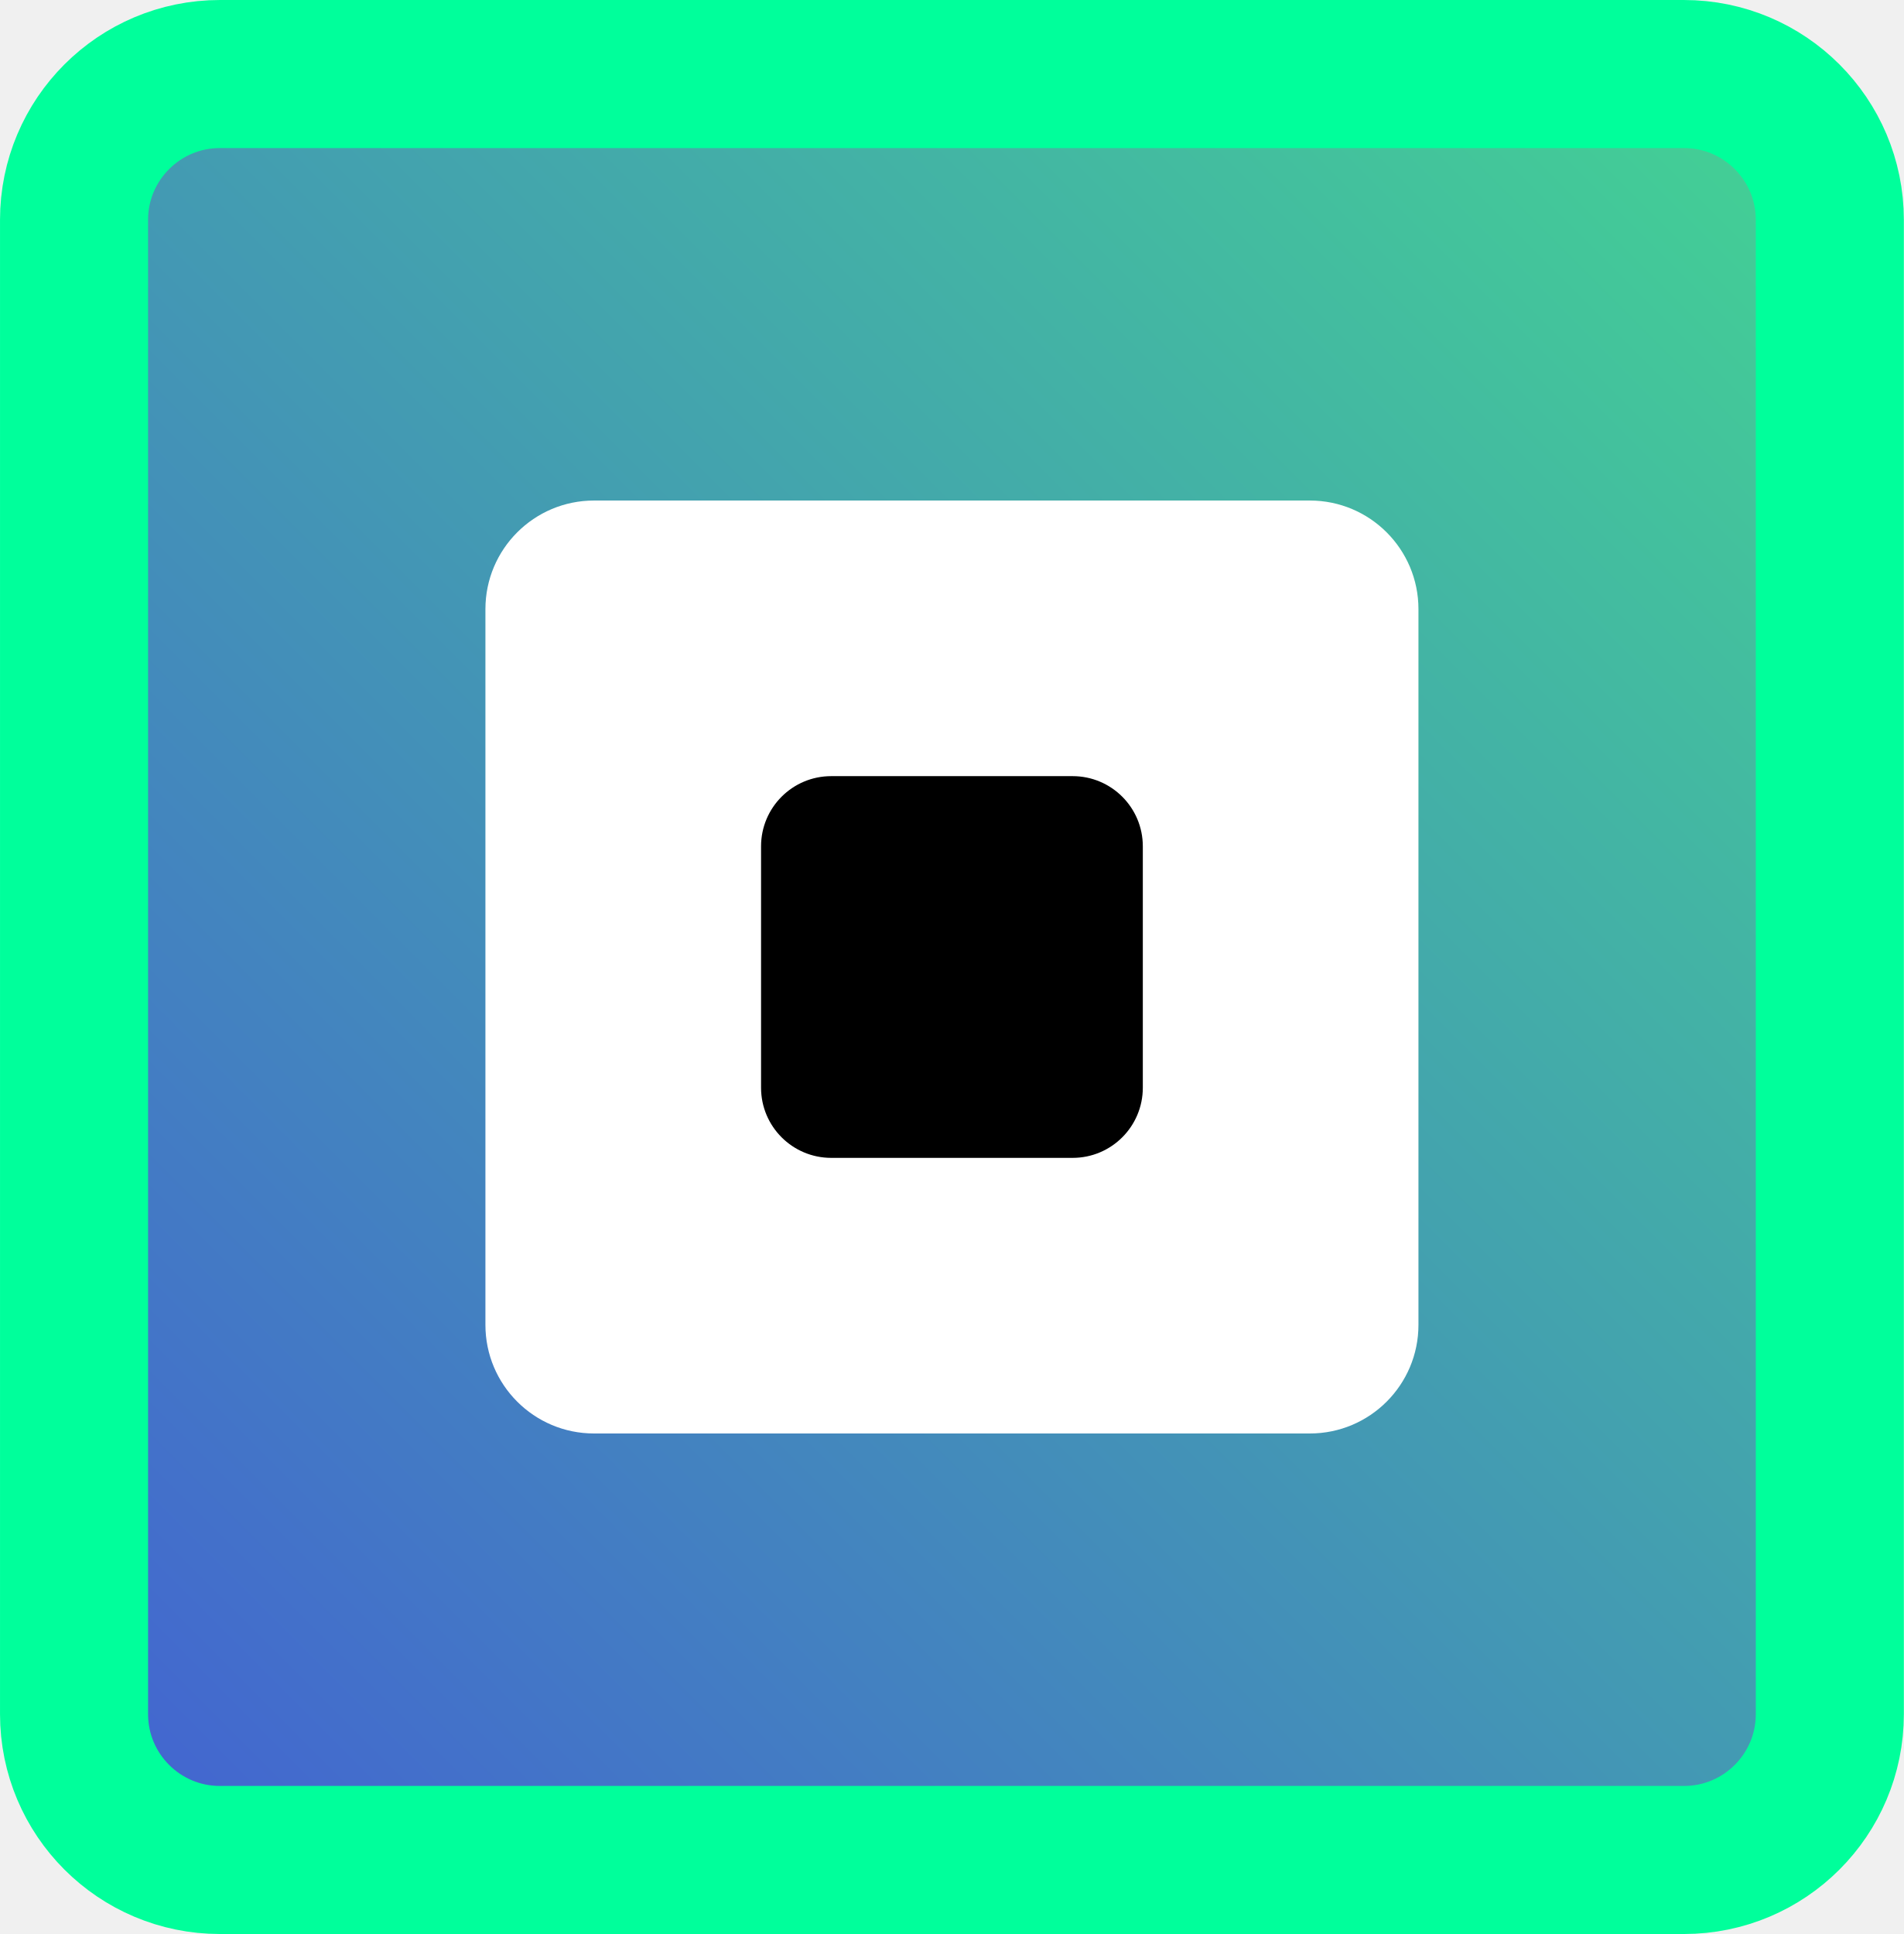
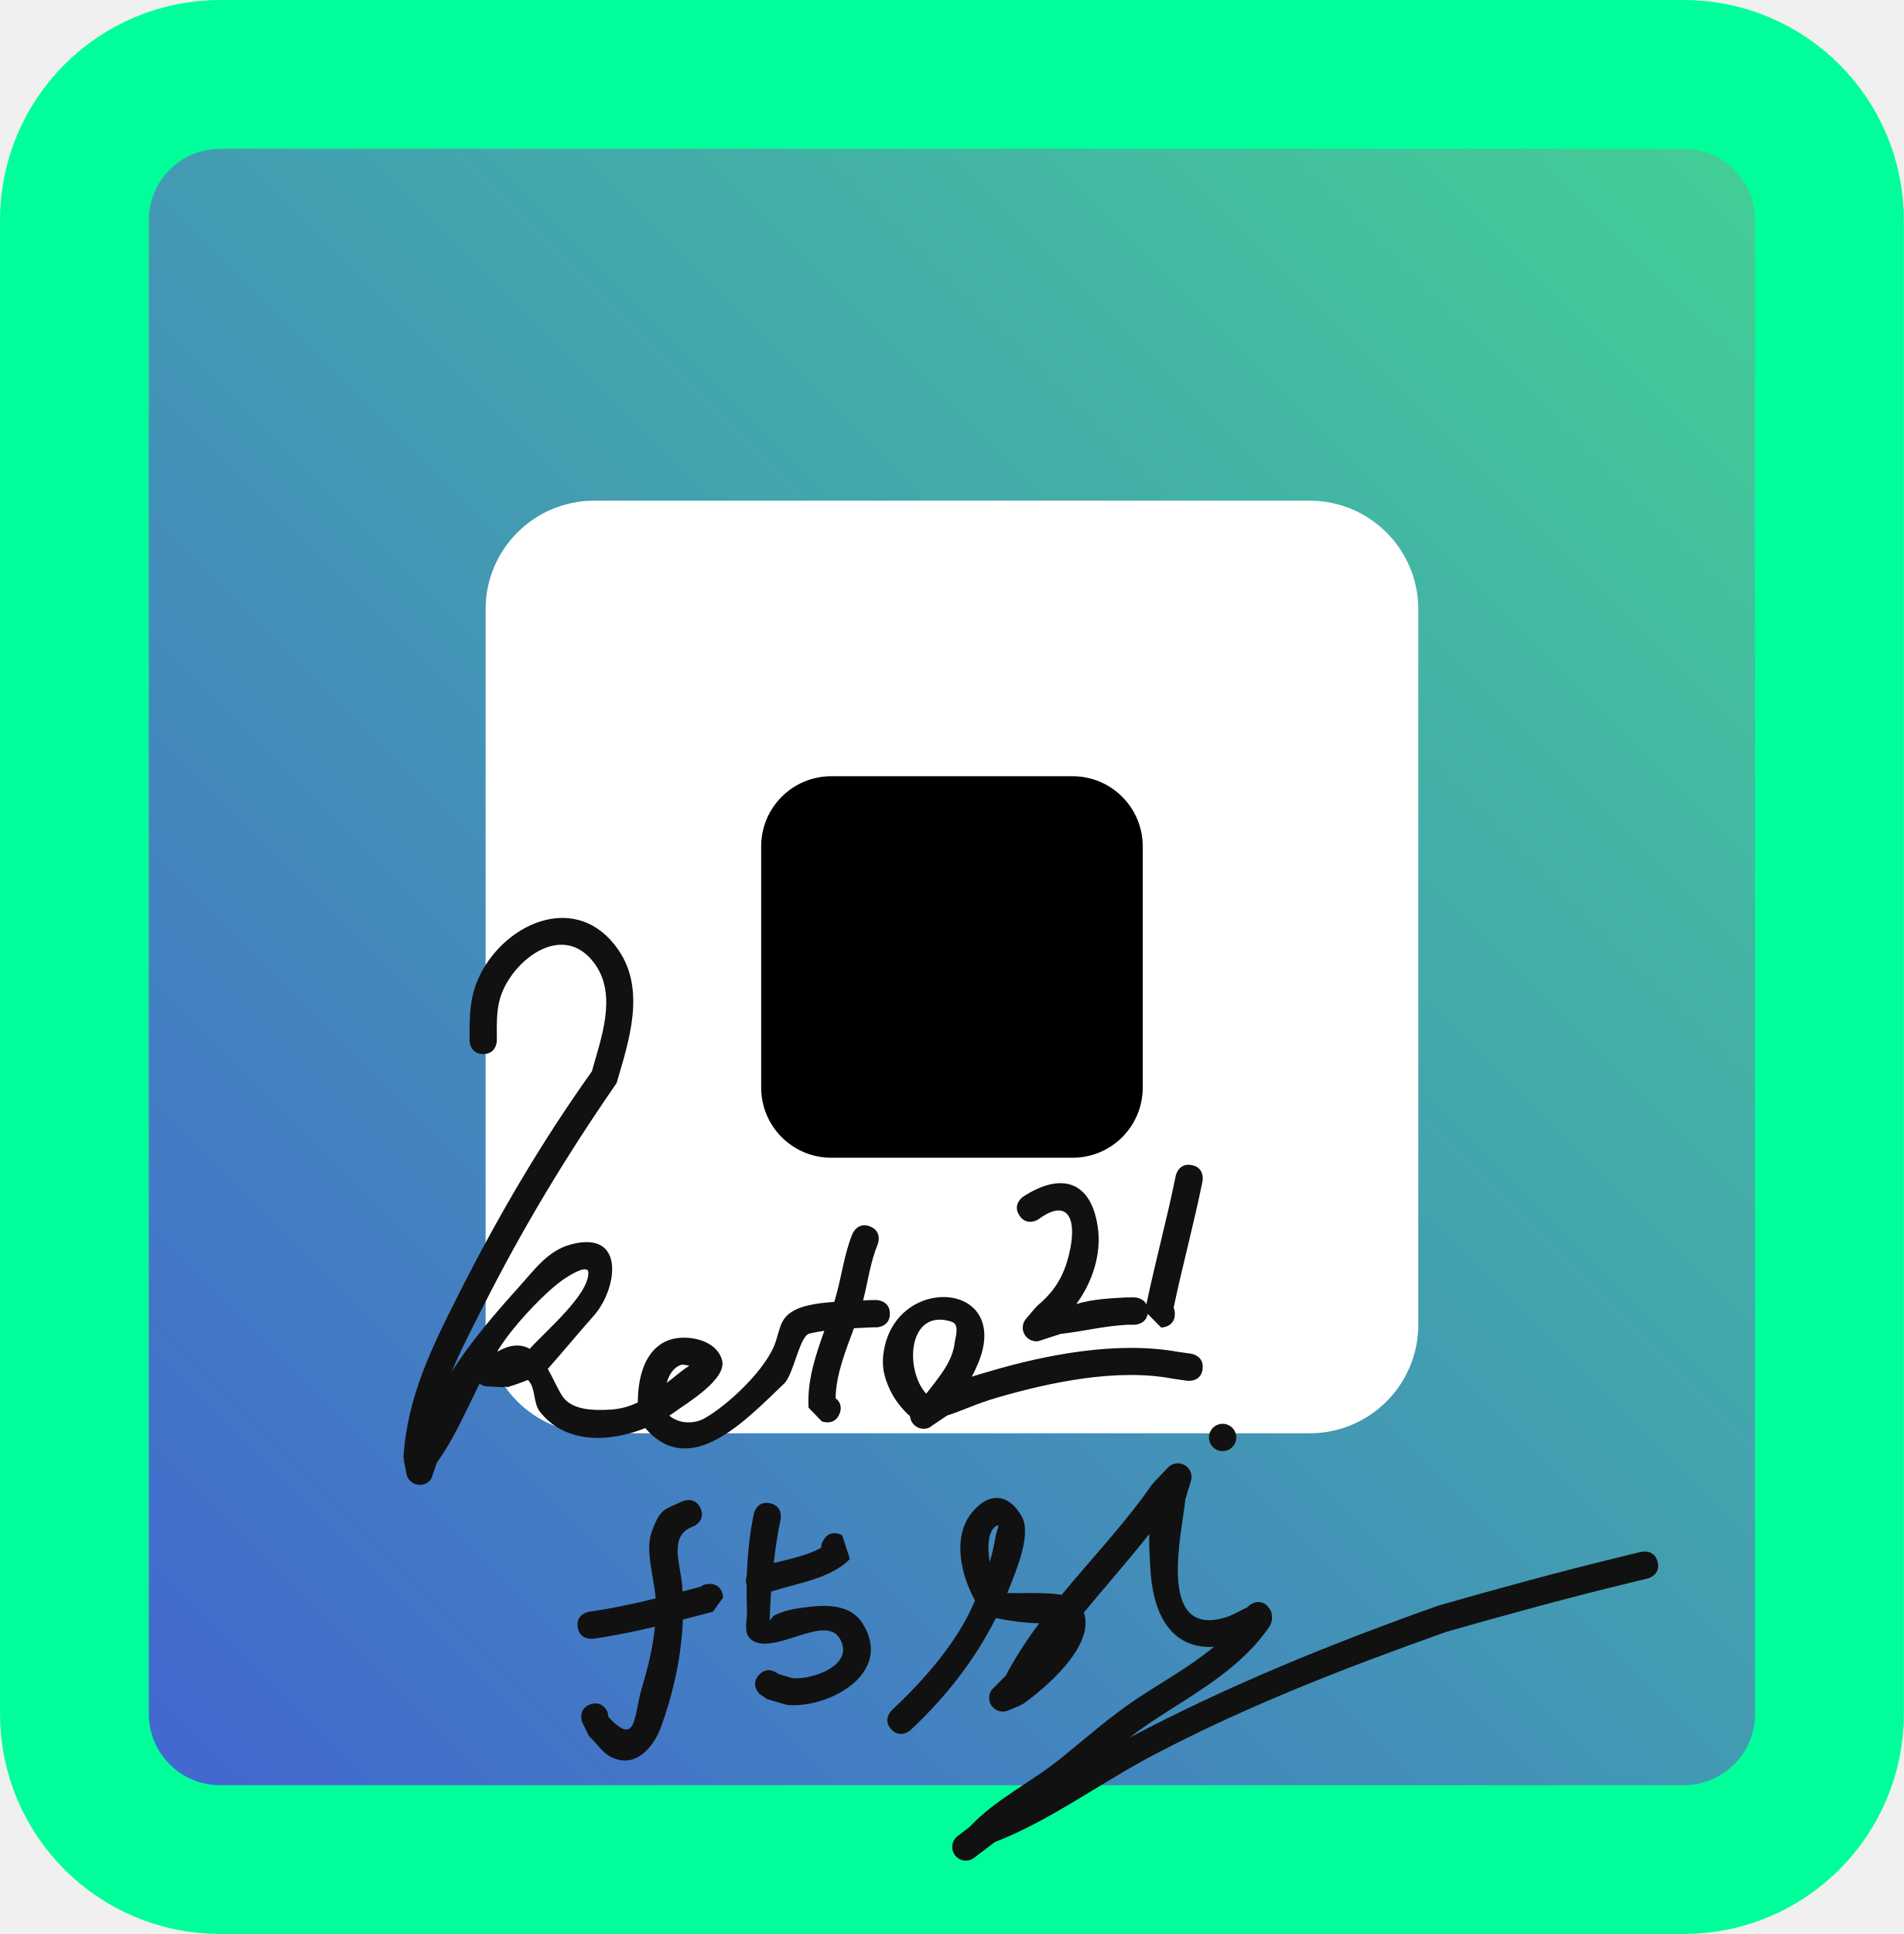
- <svg xmlns="http://www.w3.org/2000/svg" version="1.1" width="32.146" height="32.658" viewBox="0,0,32.146,32.658">
+ <svg xmlns="http://www.w3.org/2000/svg" version="1.1" width="63.964" height="64.982" viewBox="0,0,63.964,64.982">
  <defs>
-     <linearGradient x1="254.23" y1="165.77" x2="225.77" y2="194.23" gradientUnits="userSpaceOnUse" id="color-1">
+     <linearGradient x1="268.302" y1="151.698" x2="211.698" y2="208.302" gradientUnits="userSpaceOnUse" id="color-1">
      <stop offset="0" stop-color="#43d194" />
      <stop offset="1" stop-color="#4364d1" />
    </linearGradient>
  </defs>
-   <g transform="translate(-223.9268,-163.6709)">
+   <g transform="translate(-208.0181,-147.509)">
    <g data-paper-data="{&quot;isPaintingLayer&quot;:true}" fill-rule="nonzero" stroke-linecap="butt" stroke-linejoin="miter" stroke-miterlimit="10" stroke-dasharray="" stroke-dashoffset="0" style="mix-blend-mode: normal">
-       <path d="M227.64,195.079c-1.36,0 -2.463,-1.103 -2.463,-2.463v-25.232c0,-1.36 1.103,-2.463 2.463,-2.463h24.72c1.36,0 2.463,1.103 2.463,2.463v25.232c0,1.36 -1.103,2.463 -2.463,2.463z" fill="url(#color-1)" stroke="#00ff9b" stroke-width="2.5" />
+       <path d="M215.417,209.991c-2.706,0 -4.899,-2.193 -4.899,-4.899v-50.184c0,-2.706 2.193,-4.899 4.899,-4.899h49.166c2.706,0 4.899,2.193 4.899,4.899v50.184c0,2.706 -2.193,4.899 -4.899,4.899z" fill="url(#color-1)" stroke="#00ff9b" stroke-width="5" />
      <g stroke="none" stroke-width="0">
-         <path d="M233.957,187.877c-1.013,0 -1.834,-0.821 -1.834,-1.834v-12.086c0,-1.013 0.821,-1.834 1.834,-1.834h12.086c1.013,0 1.834,0.821 1.834,1.834v12.086c0,1.013 -0.821,1.834 -1.834,1.834z" fill="#ffffff" />
-         <path d="M237.962,183.223c-0.654,0 -1.185,-0.53 -1.185,-1.185v-4.076c0,-0.654 0.53,-1.185 1.185,-1.185h4.076c0.654,0 1.185,0.53 1.185,1.185v4.076c0,0.654 -0.53,1.185 -1.185,1.185z" fill="#000000" />
+         <path d="M227.981,195.667c-2.015,0 -3.648,-1.633 -3.648,-3.648v-24.039c0,-2.015 1.633,-3.648 3.648,-3.648h24.039c2.015,0 3.648,1.633 3.648,3.648v24.039c0,2.015 -1.633,3.648 -3.648,3.648z" fill="#ffffff" />
+         <path d="M235.947,186.409c-1.301,0 -2.356,-1.055 -2.356,-2.356v-8.107c0,-1.301 1.055,-2.356 2.356,-2.356h8.107c1.301,0 2.356,1.055 2.356,2.356v8.107c0,1.301 -1.055,2.356 -2.356,2.356z" fill="#000000" />
      </g>
+       <path d="M236.093,194.489c0.11,0.087 0.237,0.253 0.132,0.52c-0.169,0.427 -0.596,0.258 -0.596,0.258l-0.446,-0.46c-0.052,-0.902 0.231,-1.744 0.53,-2.583c-0.177,0.024 -0.348,0.055 -0.507,0.095c-0.326,0.083 -0.525,1.374 -0.84,1.674c-1.276,1.216 -3.157,3.258 -4.668,1.499c-1.204,0.486 -2.692,0.54 -3.543,-0.553c-0.225,-0.289 -0.136,-0.755 -0.372,-1.035c-0.009,-0.011 -0.019,-0.021 -0.029,-0.03c-0.227,0.093 -0.459,0.174 -0.693,0.245l-0.08,-0.027l-0.002,0.03l-0.592,-0.031c-0.096,-0.004 -0.185,-0.038 -0.257,-0.093c-0.456,0.916 -0.872,1.88 -1.435,2.654l-0.186,0.541c-0.082,0.125 -0.224,0.208 -0.385,0.208c-0.227,0 -0.416,-0.165 -0.453,-0.382l-0.092,-0.487l0.02,-0.004l-0.027,-0.053c0.133,-2.048 0.957,-3.703 1.863,-5.494c1.333,-2.634 2.748,-5.057 4.469,-7.475c0.293,-1.071 0.851,-2.516 0.125,-3.571c-0.956,-1.39 -2.479,-0.408 -3.056,0.73c-0.301,0.594 -0.263,1.153 -0.262,1.801c0,0 0,0.459 -0.459,0.459c-0.459,0 -0.459,-0.459 -0.459,-0.459c0.001,-0.803 -0.01,-1.48 0.363,-2.22c0.897,-1.777 3.287,-2.791 4.641,-0.816c0.93,1.357 0.344,3.074 -0.063,4.47c-1.691,2.447 -3.143,4.852 -4.479,7.495c-0.374,0.739 -0.75,1.459 -1.059,2.199c0.659,-1.032 1.463,-1.962 2.279,-2.868c0.494,-0.548 0.947,-1.194 1.714,-1.402c1.874,-0.507 1.566,1.506 0.782,2.388c-0.529,0.596 -1.021,1.195 -1.549,1.792c0.192,0.333 0.341,0.695 0.496,0.923c0.325,0.479 1.08,0.473 1.592,0.446c0.358,-0.019 0.66,-0.109 0.937,-0.244c-0,-0.83 0.229,-1.819 1.076,-2.104c0.545,-0.183 1.556,-0.028 1.753,0.682c0.177,0.64 -1.172,1.441 -1.572,1.731c-0.064,0.047 -0.131,0.092 -0.2,0.136c0.31,0.265 0.811,0.303 1.192,0.086c0.815,-0.465 2.093,-1.679 2.382,-2.567c0.167,-0.513 0.165,-0.865 0.748,-1.114c0.309,-0.132 0.761,-0.194 1.22,-0.228c0.011,-0.034 0.021,-0.068 0.031,-0.102c0.222,-0.74 0.286,-1.451 0.578,-2.177c0,0 0.172,-0.426 0.598,-0.253c0.426,0.172 0.253,0.598 0.253,0.598c-0.258,0.632 -0.323,1.245 -0.491,1.887c0.092,-0.004 0.178,-0.008 0.258,-0.013l0.183,-0.001c0,0 0.459,0 0.459,0.459c0,0.459 -0.459,0.459 -0.459,0.459l-0.13,-0.001c-0.194,0.011 -0.403,0.019 -0.618,0.03c-0.283,0.766 -0.602,1.548 -0.616,2.346zM230.416,193.976c0.06,-0.048 0.122,-0.096 0.184,-0.145c0.189,-0.148 0.372,-0.307 0.577,-0.433c-0.103,-0.018 -0.212,-0.056 -0.304,-0.02c-0.24,0.095 -0.38,0.329 -0.456,0.598zM225.816,192.828c0.544,-0.603 1.987,-1.818 1.969,-2.56c-0.007,-0.296 -0.613,0.072 -0.855,0.243c-0.617,0.438 -1.423,1.315 -1.873,1.914c-0.114,0.152 -0.222,0.312 -0.325,0.477l0.002,-0.001l0.011,0.019c0.043,-0.028 0.088,-0.054 0.136,-0.076c0.386,-0.178 0.689,-0.153 0.935,-0.015z" fill="#111111" stroke="none" stroke-width="0.5" />
+       <path d="M248.423,193.512c-0.064,0.455 -0.519,0.39 -0.519,0.39l-0.459,-0.065c-1.874,-0.365 -4.137,0.11 -5.95,0.639c-0.685,0.2 -1.134,0.426 -1.662,0.597l-0.594,0.402c-0.058,0.026 -0.121,0.04 -0.189,0.04c-0.241,0 -0.438,-0.185 -0.458,-0.421c-0.283,-0.253 -0.524,-0.563 -0.682,-0.904c-0.208,-0.449 -0.285,-0.829 -0.19,-1.34c0.472,-2.547 4.273,-2.272 3.169,0.444c-0.072,0.176 -0.145,0.329 -0.223,0.47c0.194,-0.063 0.389,-0.116 0.569,-0.17c1.963,-0.582 4.348,-1.032 6.378,-0.66l0.417,0.058c0,0 0.455,0.064 0.39,0.519zM240.096,192.601c0.016,-0.142 0.177,-0.591 -0.107,-0.683c-1.451,-0.468 -1.598,1.578 -0.86,2.416l0.051,-0.051c0.39,-0.514 0.843,-1.015 0.916,-1.682z" fill="#111111" stroke="none" stroke-width="0.5" />
+       <path d="M247.448,191.445c0.025,0.056 0.041,0.125 0.041,0.21c0,0.459 -0.459,0.459 -0.459,0.459l-0.455,-0.46c-0.057,0.367 -0.452,0.367 -0.452,0.367l-0.225,-0.001c-0.827,0.045 -1.506,0.228 -2.242,0.307l-0.757,0.246c-0.02,0.003 -0.04,0.004 -0.061,0.004c-0.254,0 -0.459,-0.206 -0.459,-0.459c0,-0.115 0.042,-0.22 0.112,-0.301l0.342,-0.4l0.01,0.009l0.017,-0.038c0.644,-0.531 0.954,-1.099 1.12,-1.945c0.196,-0.995 -0.097,-1.683 -1.071,-0.967c0,0 -0.379,0.259 -0.638,-0.12c-0.259,-0.379 0.12,-0.638 0.12,-0.638c1.26,-0.823 2.278,-0.553 2.508,1.013c0.134,0.911 -0.178,1.854 -0.72,2.594c0.534,-0.166 1.143,-0.193 1.669,-0.223l0.275,-0.001c0,0 0.292,0 0.41,0.233c0.304,-1.452 0.69,-2.856 0.986,-4.319c0,0 0.091,-0.45 0.541,-0.359c0.45,0.091 0.359,0.541 0.359,0.541c-0.291,1.437 -0.669,2.82 -0.97,4.246z" fill="#111111" stroke="none" stroke-width="0.5" />
+       <path d="M227.834,204.783c0.426,-0.172 0.598,0.253 0.598,0.253l0.022,0.155c0.962,1.049 0.856,-0.046 1.114,-0.916c0.213,-0.717 0.386,-1.393 0.454,-2.111c-0.682,0.163 -1.369,0.306 -2.077,0.406c0,0 -0.455,0.064 -0.519,-0.39c-0.064,-0.455 0.39,-0.519 0.39,-0.519c0.762,-0.107 1.497,-0.266 2.229,-0.447c-0.044,-0.673 -0.36,-1.604 -0.135,-2.224c0.295,-0.814 0.411,-0.744 1.045,-1.04c0,0 0.423,-0.179 0.602,0.244c0.179,0.423 -0.244,0.602 -0.244,0.602c-0.844,0.295 -0.441,1.244 -0.379,1.949c0.007,0.079 0.013,0.158 0.018,0.237c0.202,-0.053 0.404,-0.107 0.607,-0.161c0.067,-0.055 0.161,-0.093 0.294,-0.093c0.459,0 0.459,0.459 0.459,0.459l-0.342,0.475c-0.339,0.089 -0.674,0.179 -1.009,0.265c-0.048,1.235 -0.323,2.482 -0.74,3.617c-0.235,0.64 -0.82,1.393 -1.64,1.016c-0.319,-0.147 -0.516,-0.478 -0.774,-0.717l-0.228,-0.464c0,0 -0.172,-0.426 0.253,-0.598z" fill="#111111" stroke="none" stroke-width="0.5" />
+       <path d="M233.53,203.773c0.273,-0.276 0.548,-0.088 0.627,-0.023c0.16,0.048 0.319,0.096 0.478,0.143c0.597,0.073 2.145,-0.409 1.591,-1.338c-0.509,-0.853 -2.333,0.684 -3.016,0.001c-0.22,-0.22 -0.08,-0.618 -0.094,-0.929c-0.012,-0.283 -0.017,-0.573 -0.014,-0.866c-0.04,-0.125 -0.028,-0.227 0.007,-0.307c0.023,-0.706 0.096,-1.421 0.236,-2.083c0,0 0.096,-0.449 0.545,-0.353c0.449,0.096 0.353,0.545 0.353,0.545c-0.095,0.442 -0.171,0.948 -0.229,1.461c0.543,-0.131 1.182,-0.269 1.595,-0.516c-0.002,-0.075 0.018,-0.16 0.074,-0.254c0.234,-0.395 0.629,-0.161 0.629,-0.161l0.26,0.799c-0.65,0.662 -1.74,0.801 -2.647,1.095c-0.024,0.333 -0.04,0.651 -0.048,0.938c-0.002,0.068 0.092,-0.107 0.153,-0.137c0.158,-0.077 0.325,-0.135 0.495,-0.178c0.201,-0.051 0.408,-0.076 0.614,-0.103c0.631,-0.083 1.45,-0.097 1.854,0.542c1.082,1.713 -1.187,2.882 -2.539,2.744c-0.222,-0.065 -0.444,-0.13 -0.666,-0.195l-0.255,-0.176c0,0 -0.327,-0.323 -0.004,-0.649z" fill="#111111" stroke="none" stroke-width="0.5" />
+       <path d="M263.711,199.992c0.108,0.446 -0.338,0.554 -0.338,0.554l-0.58,0.141c-2.075,0.503 -4.124,1.064 -6.178,1.65c-3.361,1.197 -6.66,2.468 -9.826,4.131c-1.811,0.951 -3.468,2.205 -5.353,2.938l-0.731,0.555c-0.069,0.042 -0.15,0.065 -0.236,0.065c-0.254,0 -0.459,-0.206 -0.459,-0.459c0,-0.151 0.072,-0.284 0.184,-0.368l0.39,-0.298c0.891,-0.95 2.095,-1.513 3.102,-2.333c0.848,-0.69 1.659,-1.408 2.58,-2.016c0.843,-0.556 1.756,-1.062 2.535,-1.709c-1.501,0.078 -2.068,-1.192 -2.138,-2.685c-0.014,-0.291 -0.046,-0.698 -0.034,-1.107c-0.705,0.895 -1.467,1.755 -2.196,2.638c0.39,1.128 -1.322,2.563 -2.062,3.085l-0.052,0.003l0.008,0.019l-0.429,0.182c-0.058,0.026 -0.121,0.04 -0.189,0.04c-0.254,0 -0.459,-0.206 -0.459,-0.459c0,-0.112 0.04,-0.214 0.106,-0.294l0.451,-0.454c0.326,-0.621 0.711,-1.203 1.128,-1.763c-0.016,0.001 -0.031,0.001 -0.046,0.001c-0.474,-0.012 -0.947,-0.077 -1.412,-0.174c-0.713,1.417 -1.694,2.667 -2.865,3.762c0,0 -0.336,0.313 -0.649,-0.022c-0.313,-0.336 0.022,-0.649 0.022,-0.649c1.072,-1 2.23,-2.31 2.79,-3.685c-0.491,-0.88 -0.766,-2.165 -0.086,-2.973c0.605,-0.718 1.259,-0.568 1.663,0.166c0.33,0.599 -0.216,1.863 -0.435,2.418c-0.019,0.047 -0.038,0.095 -0.057,0.142c0.479,0.016 1.279,-0.034 1.827,0.06c1.021,-1.236 2.137,-2.408 3.047,-3.723l0.032,-0.019l-0.009,-0.008l0.5,-0.525c0.084,-0.088 0.202,-0.143 0.333,-0.143c0.254,0 0.459,0.206 0.459,0.459c0,0.05 -0.008,0.098 -0.023,0.144l-0.182,0.6c-0.106,1.099 -0.994,4.658 1.324,3.982c0.27,-0.079 0.511,-0.235 0.766,-0.353l0.066,-0.067c0,0 0.364,-0.281 0.644,0.083c0.078,0.102 0.107,0.197 0.106,0.281c0.031,0.185 -0.079,0.349 -0.079,0.349c-0.968,1.429 -2.49,2.234 -3.902,3.164c-0.278,0.183 -0.546,0.377 -0.807,0.578c3.341,-1.766 6.799,-3.166 10.371,-4.436c2.074,-0.594 4.145,-1.16 6.242,-1.668l0.58,-0.141c0,0 0.446,-0.108 0.554,0.338zM241.268,199.993c0.045,-0.147 0.086,-0.295 0.118,-0.447c0.032,-0.147 0.061,-0.294 0.086,-0.442c0.019,-0.112 0.148,-0.387 0.045,-0.338c-0.308,0.146 -0.334,0.698 -0.249,1.227z" fill="#111111" stroke="none" stroke-width="0.5" />
+       <path d="M248.635,195.807c0,-0.254 0.206,-0.459 0.459,-0.459c0.254,0 0.459,0.206 0.459,0.459c0,0.254 -0.206,0.459 -0.459,0.459c-0.254,0 -0.459,-0.206 -0.459,-0.459z" fill="#111111" stroke="none" stroke-width="0.5" />
    </g>
  </g>
</svg>
